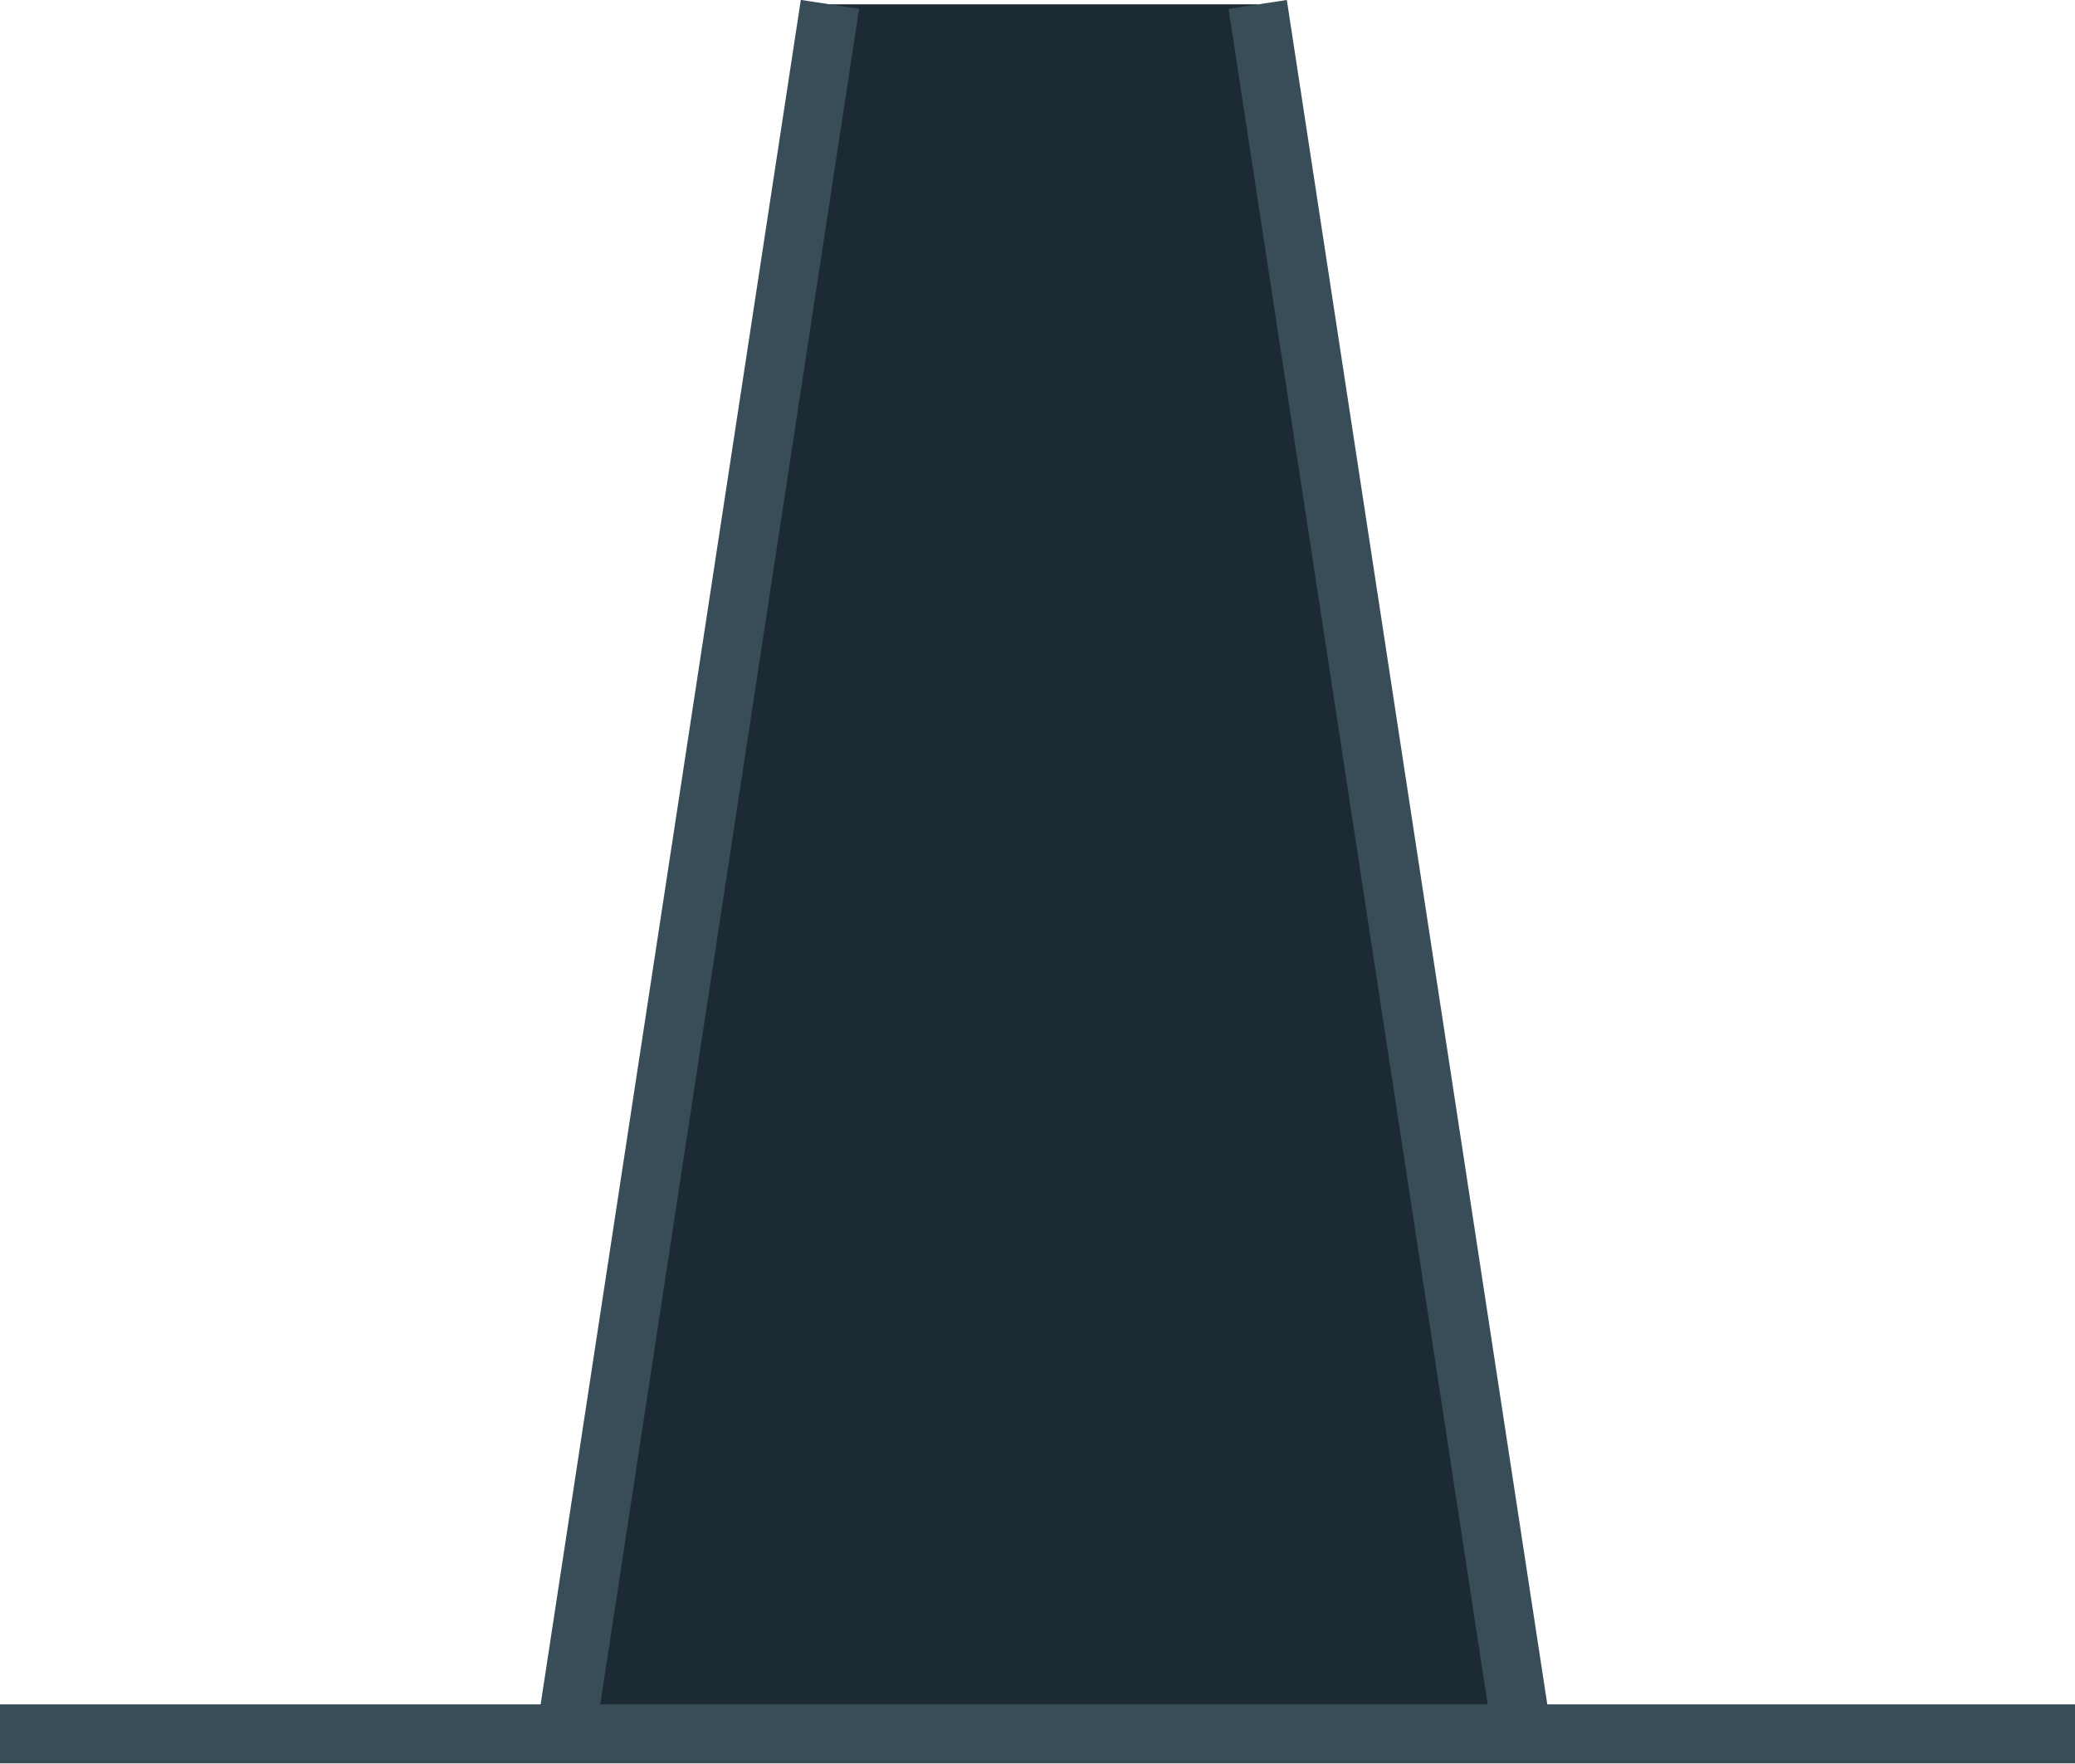
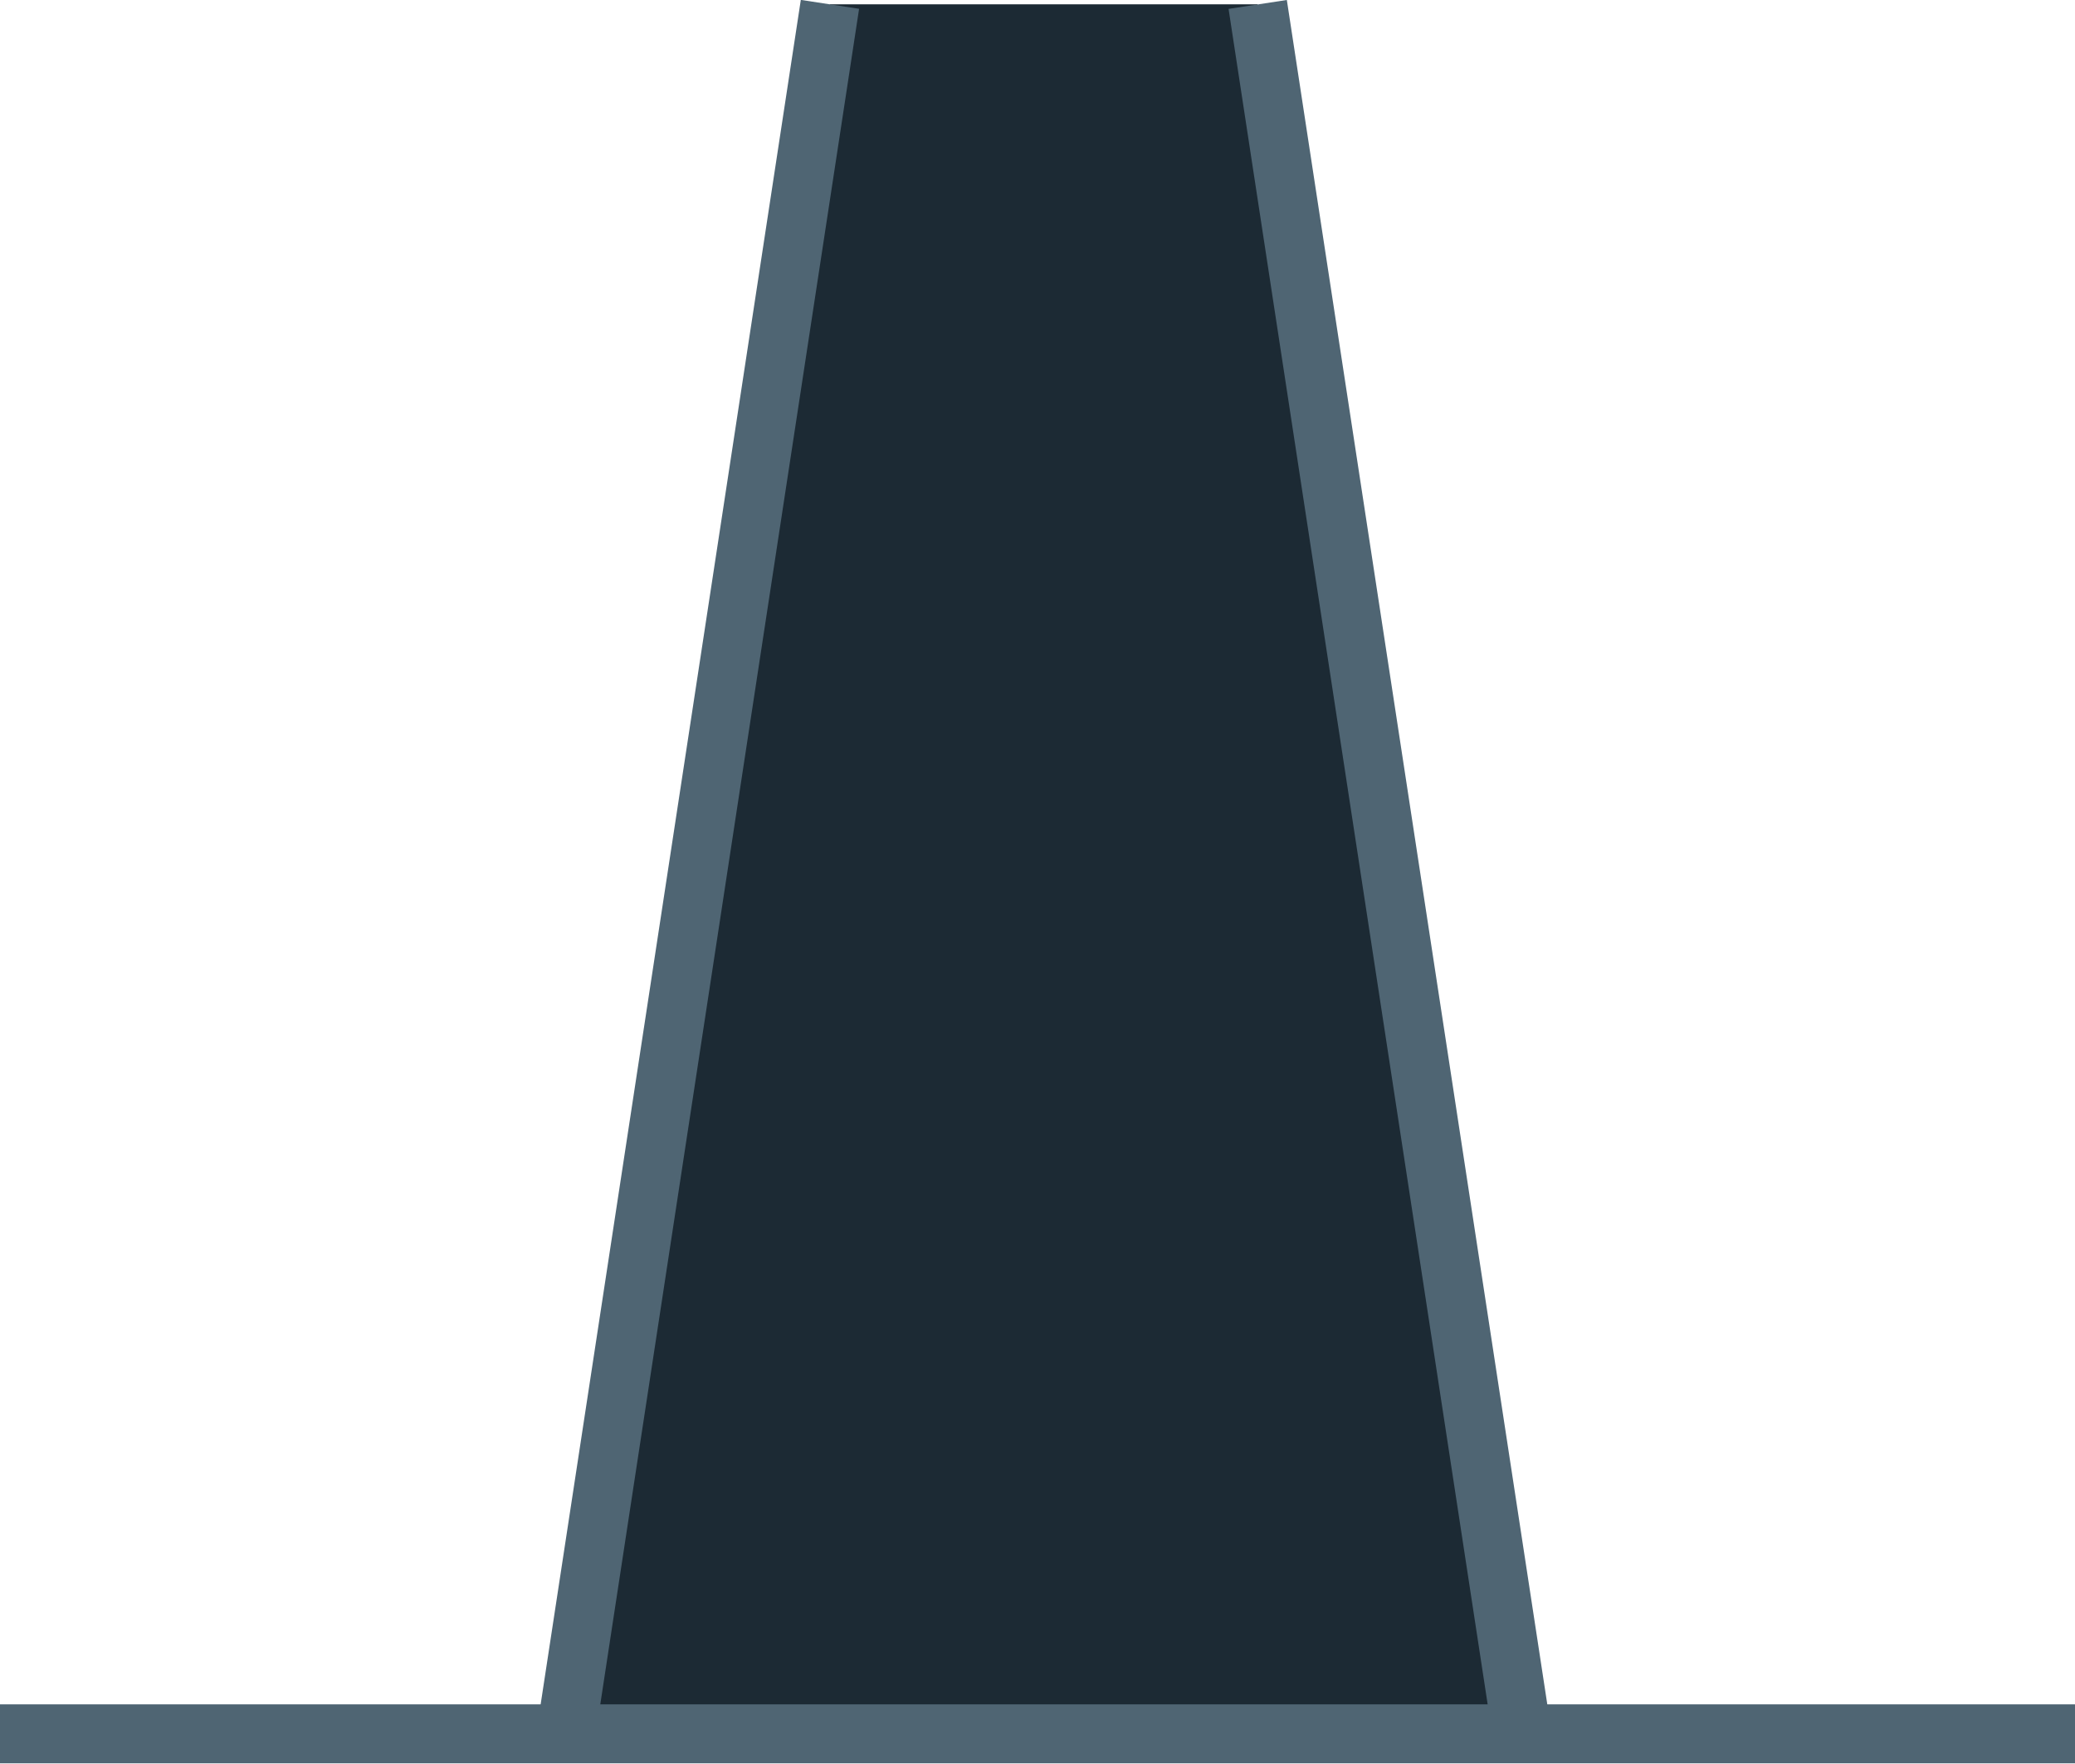
<svg xmlns="http://www.w3.org/2000/svg" viewBox="0 0 53.15 45.16">
  <defs>
-     <style>.cls-1{fill:#1c2a34;}.cls-2{fill:#384d58;}</style>
+     <style>.cls-1{fill:#1c2a34;}.cls-2{fill:#4f6573;}</style>
  </defs>
  <g id="Layer_2" data-name="Layer 2">
    <g id="content">
      <polygon class="cls-1" points="21.26 0.11 14.49 44.41 38.98 44.41 32.21 0.11 21.26 0.11" />
      <rect class="cls-2" x="-4.53" y="21.51" width="44.81" height="1.51" transform="translate(-6.83 36.57) rotate(-81.32)" />
      <rect class="cls-2" x="34.84" y="-0.14" width="1.51" height="44.81" transform="translate(-2.95 5.63) rotate(-8.69)" />
      <rect class="cls-2" y="43.65" width="53.15" height="1.51" />
    </g>
  </g>
</svg>
